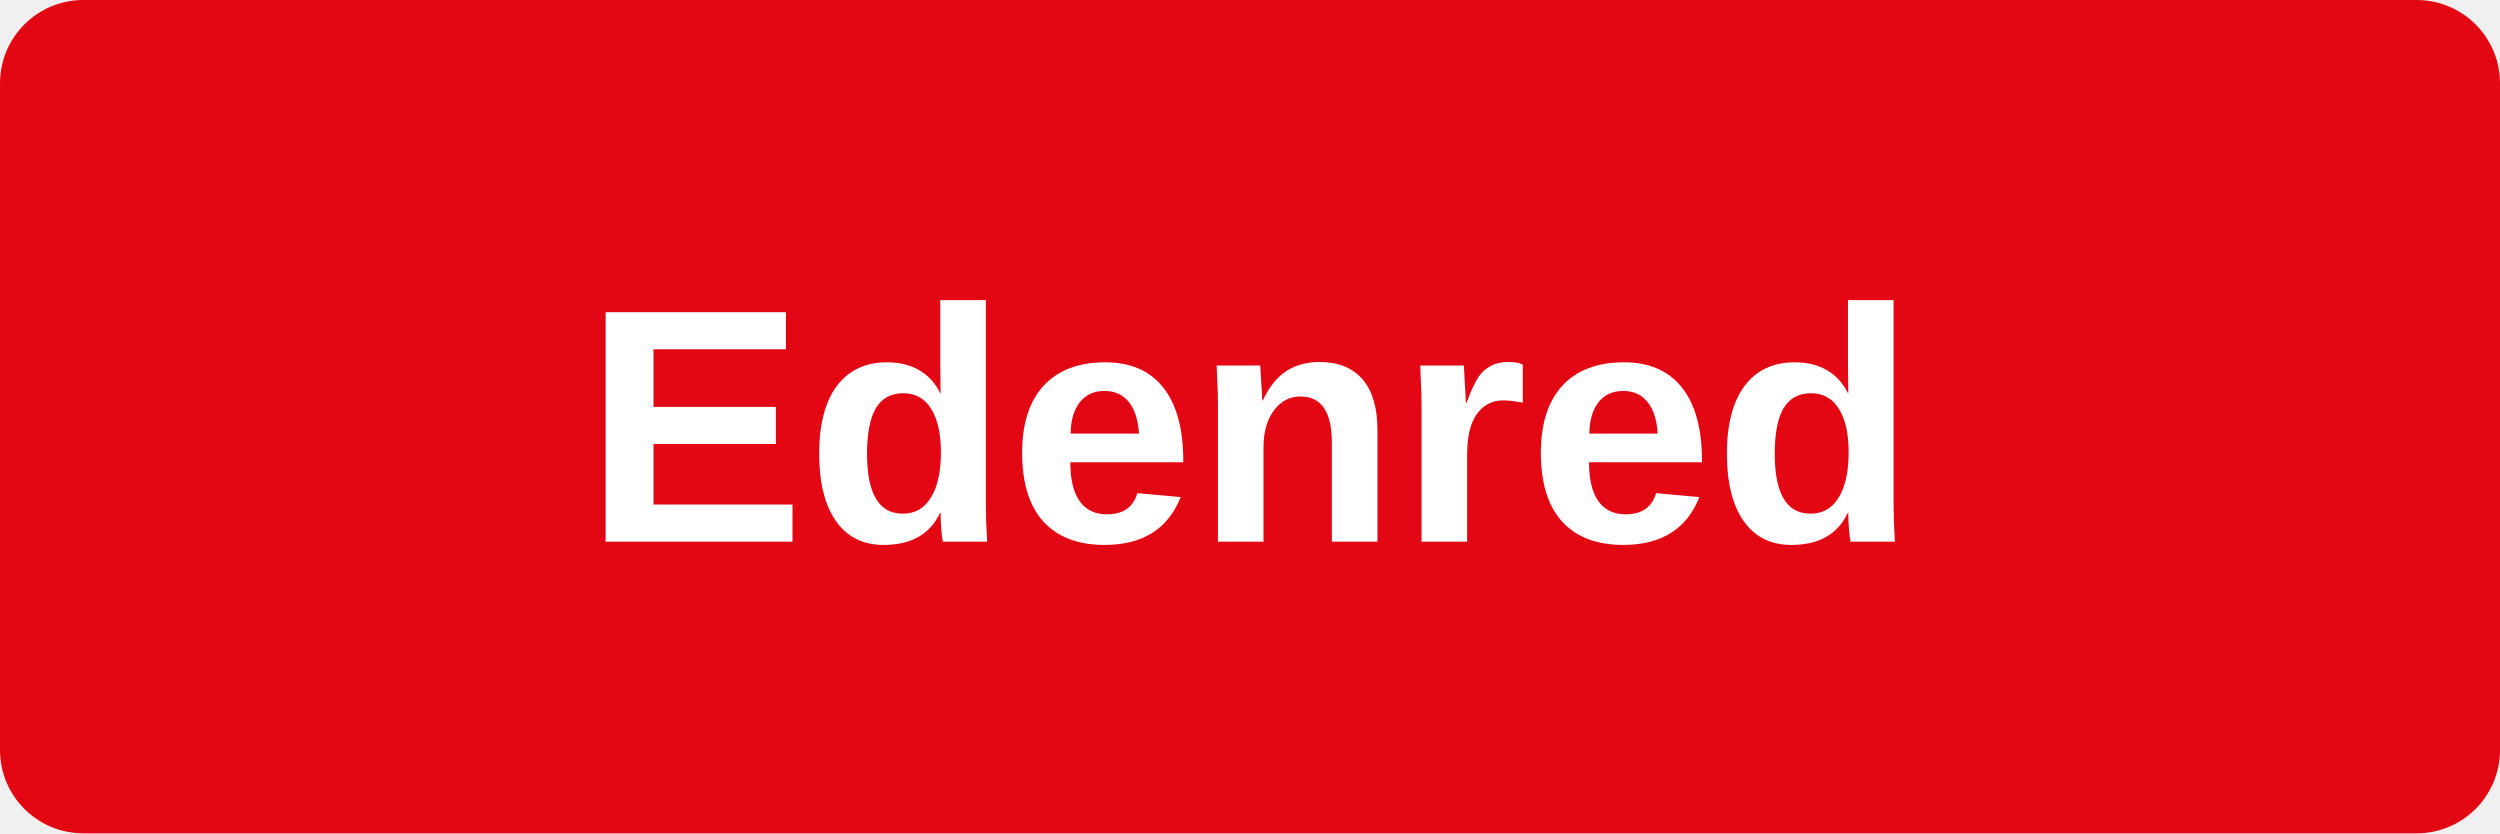
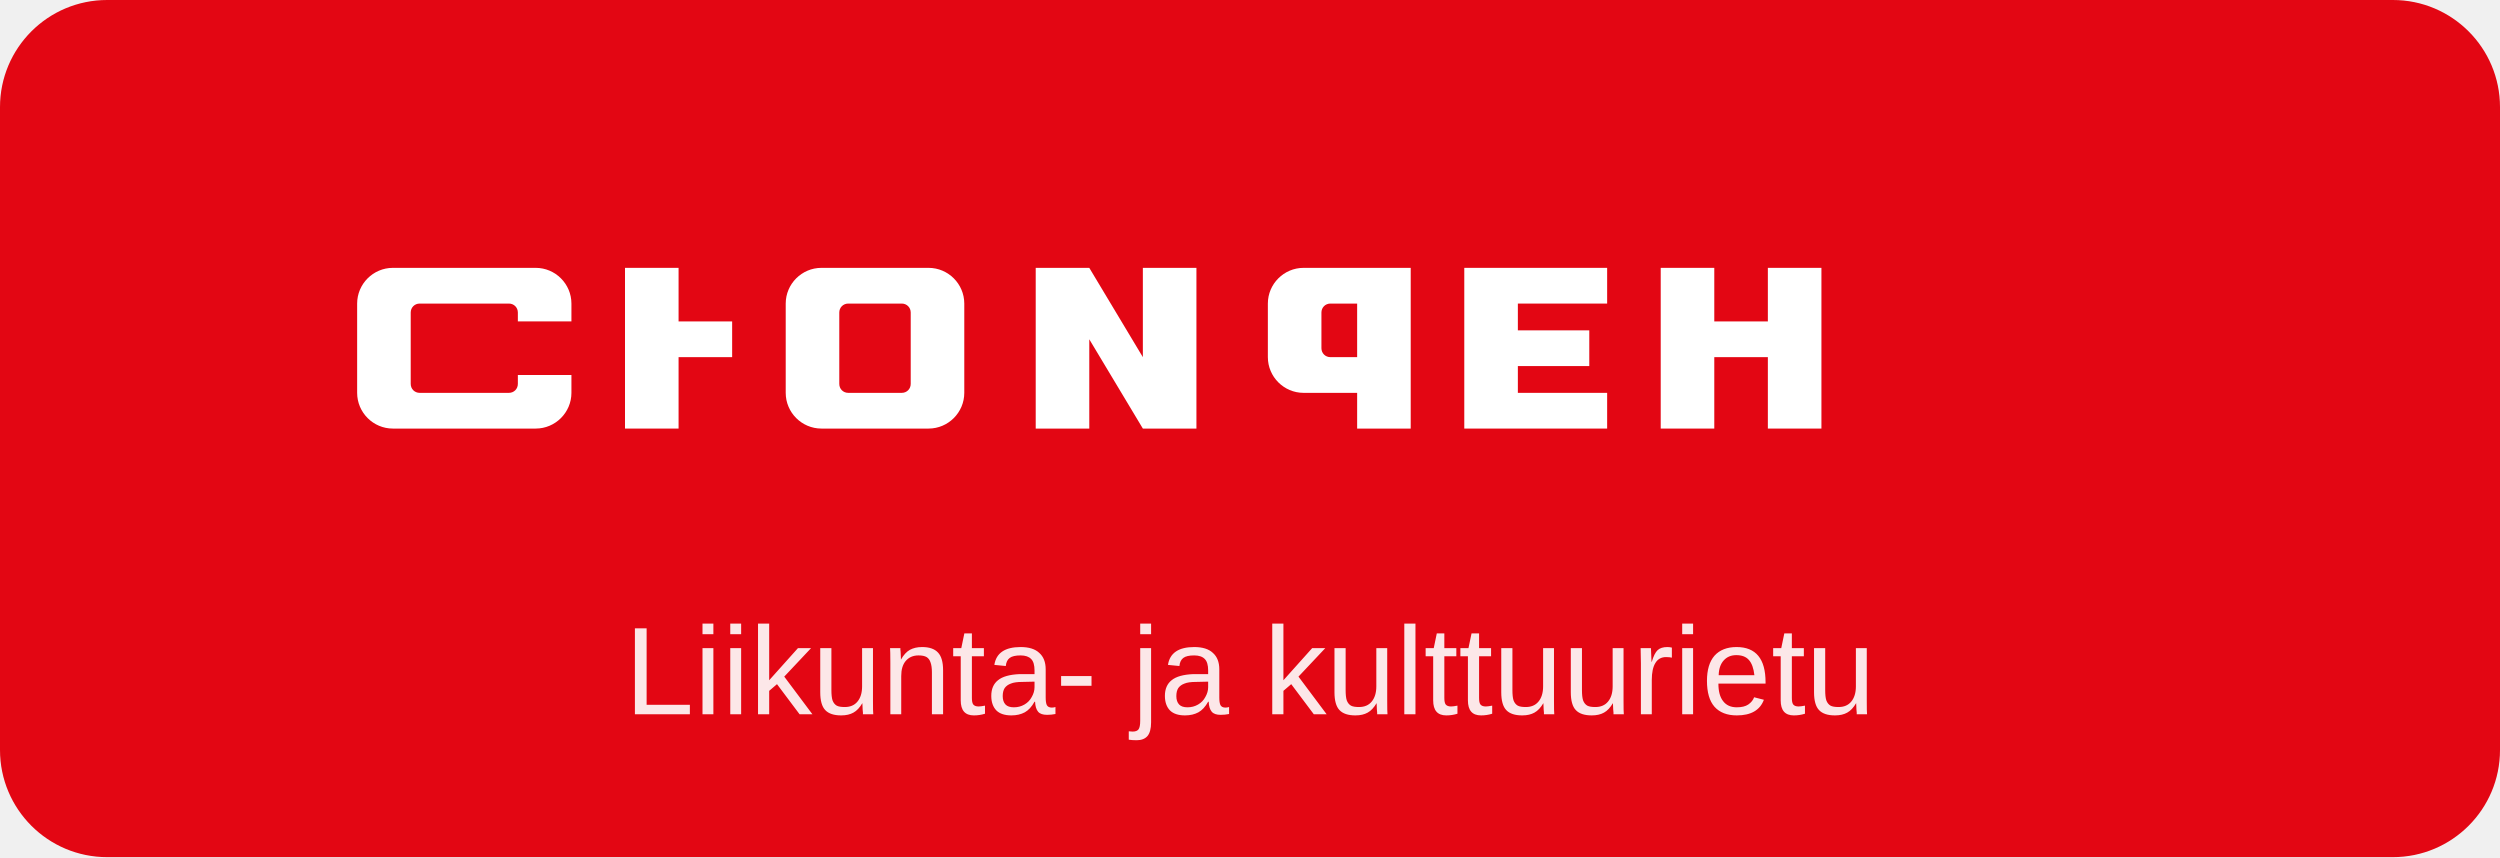
- <svg xmlns="http://www.w3.org/2000/svg" width="120" height="40" viewBox="0 0 120 40" fill="none">
-   <rect width="120" height="40" rx="4" fill="#E30613" />
-   <text x="60" y="26" font-family="Arial, sans-serif" font-size="16" font-weight="700" fill="white" text-anchor="middle">Edenred</text>
+ <svg xmlns="http://www.w3.org/2000/svg" width="140" height="48" viewBox="0 0 140 48" fill="none">
+   <rect width="140" height="48" rx="6" fill="#E30613" />
+   <g transform="translate(20, 15)">
+     <path d="M0 2c0-1.1.9-2 2-2h8c1.1 0 2 .9 2 2v1h-3V2.5c0-.28-.22-.5-.5-.5h-5c-.28 0-.5.22-.5.5v4c0 .28.22.5.5.5h5c.28 0 .5-.22.5-.5V6h3v1c0 1.1-.9 2-2 2H2c-1.1 0-2-.9-2-2V2z" fill="white" />
+     <path d="M15 0h3v3h3v2h-3v4h-3V0z" fill="white" />
+     <path d="M24 2c0-1.1.9-2 2-2h6c1.1 0 2 .9 2 2v5c0 1.1-.9 2-2 2h-6c-1.1 0-2-.9-2-2V2zm3 .5v4c0 .28.22.5.5.5h3c.28 0 .5-.22.5-.5v-4c0-.28-.22-.5-.5-.5h-3c-.28 0-.5.22-.5.5z" fill="white" />
+     <path d="M38 0h3l3 5V0h3v9h-3l-3-5v5h-3V0z" fill="white" />
+     <path d="M51 2c0-1.1.9-2 2-2h6v9h-3V7h-3c-1.1 0-2-.9-2-2V2zm3 .5v2c0 .28.22.5.5.5H56V2h-1.5c-.28 0-.5.22-.5.5z" fill="white" />
+     <path d="M62 0h8v2h-5v1.5h4v2h-4V7h5v2h-8V0z" fill="white" />
+     <path d="M73 0h3v3h3V0h3v9h-3V5h-3v4h-3V0z" fill="white" />
+   </g>
+   <text x="70" y="40" font-family="Arial, sans-serif" font-size="7" font-weight="400" fill="white" text-anchor="middle" opacity="0.9">Liikunta- ja kulttuurietu</text>
</svg>
